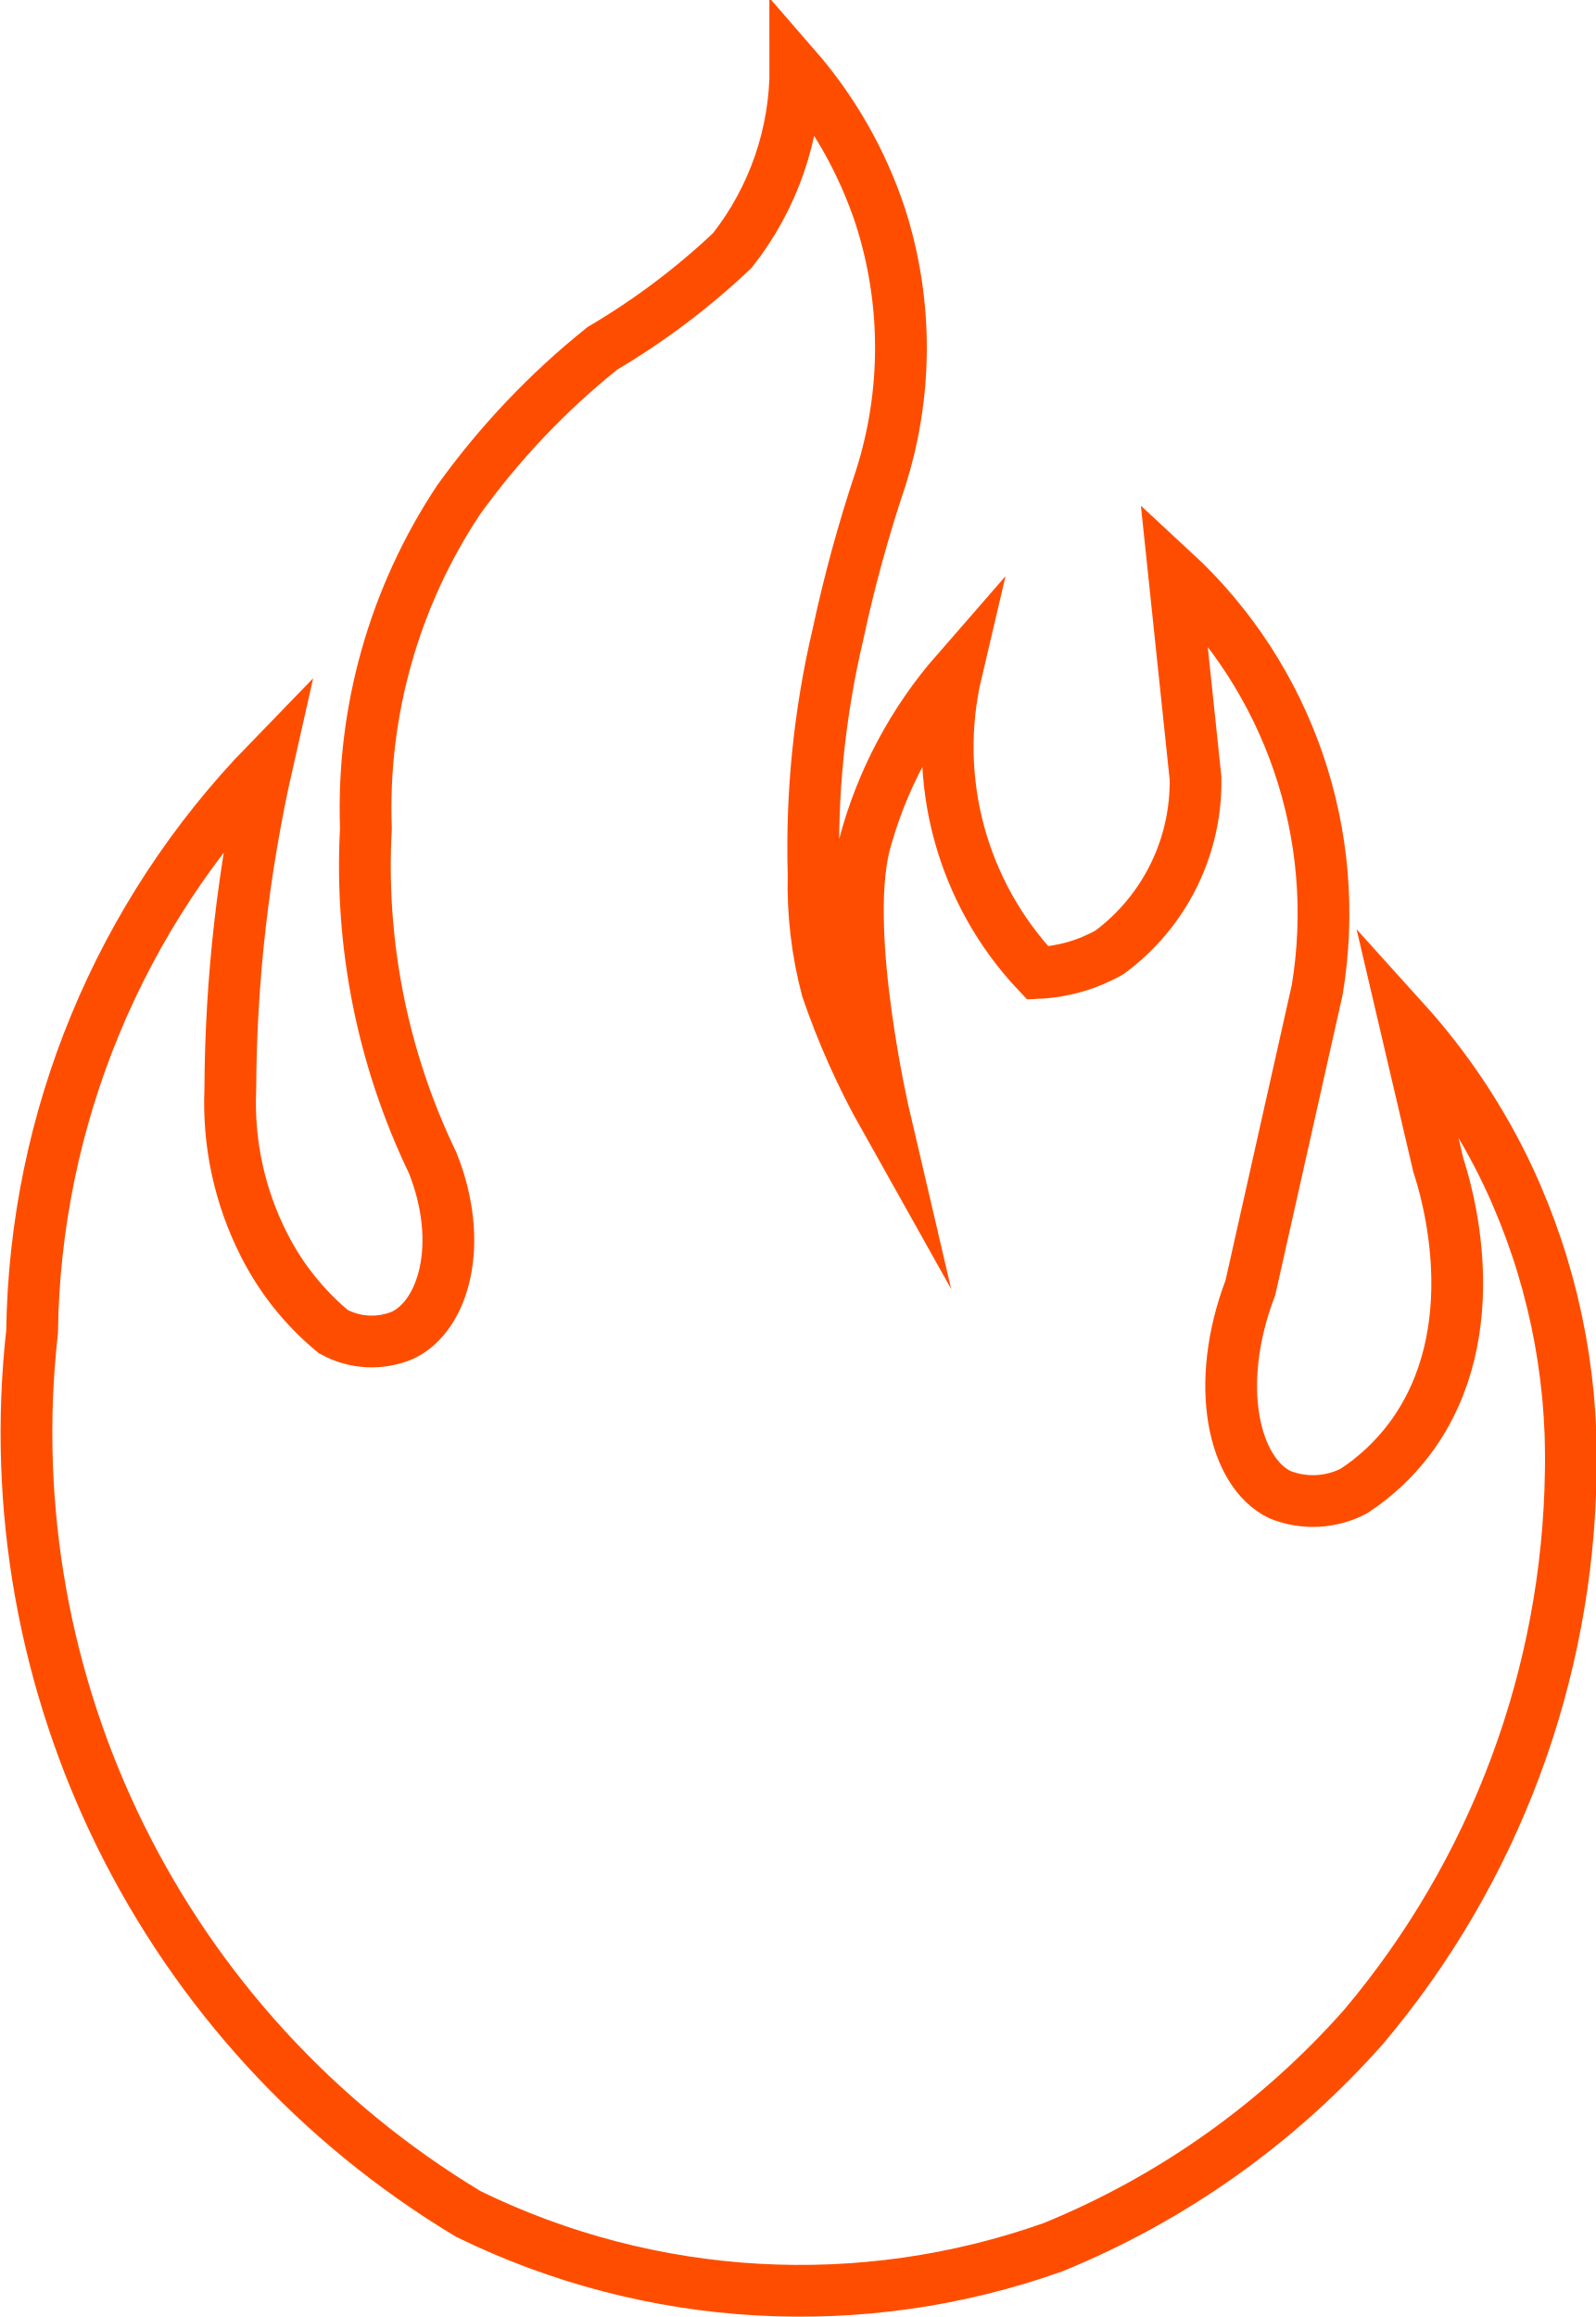
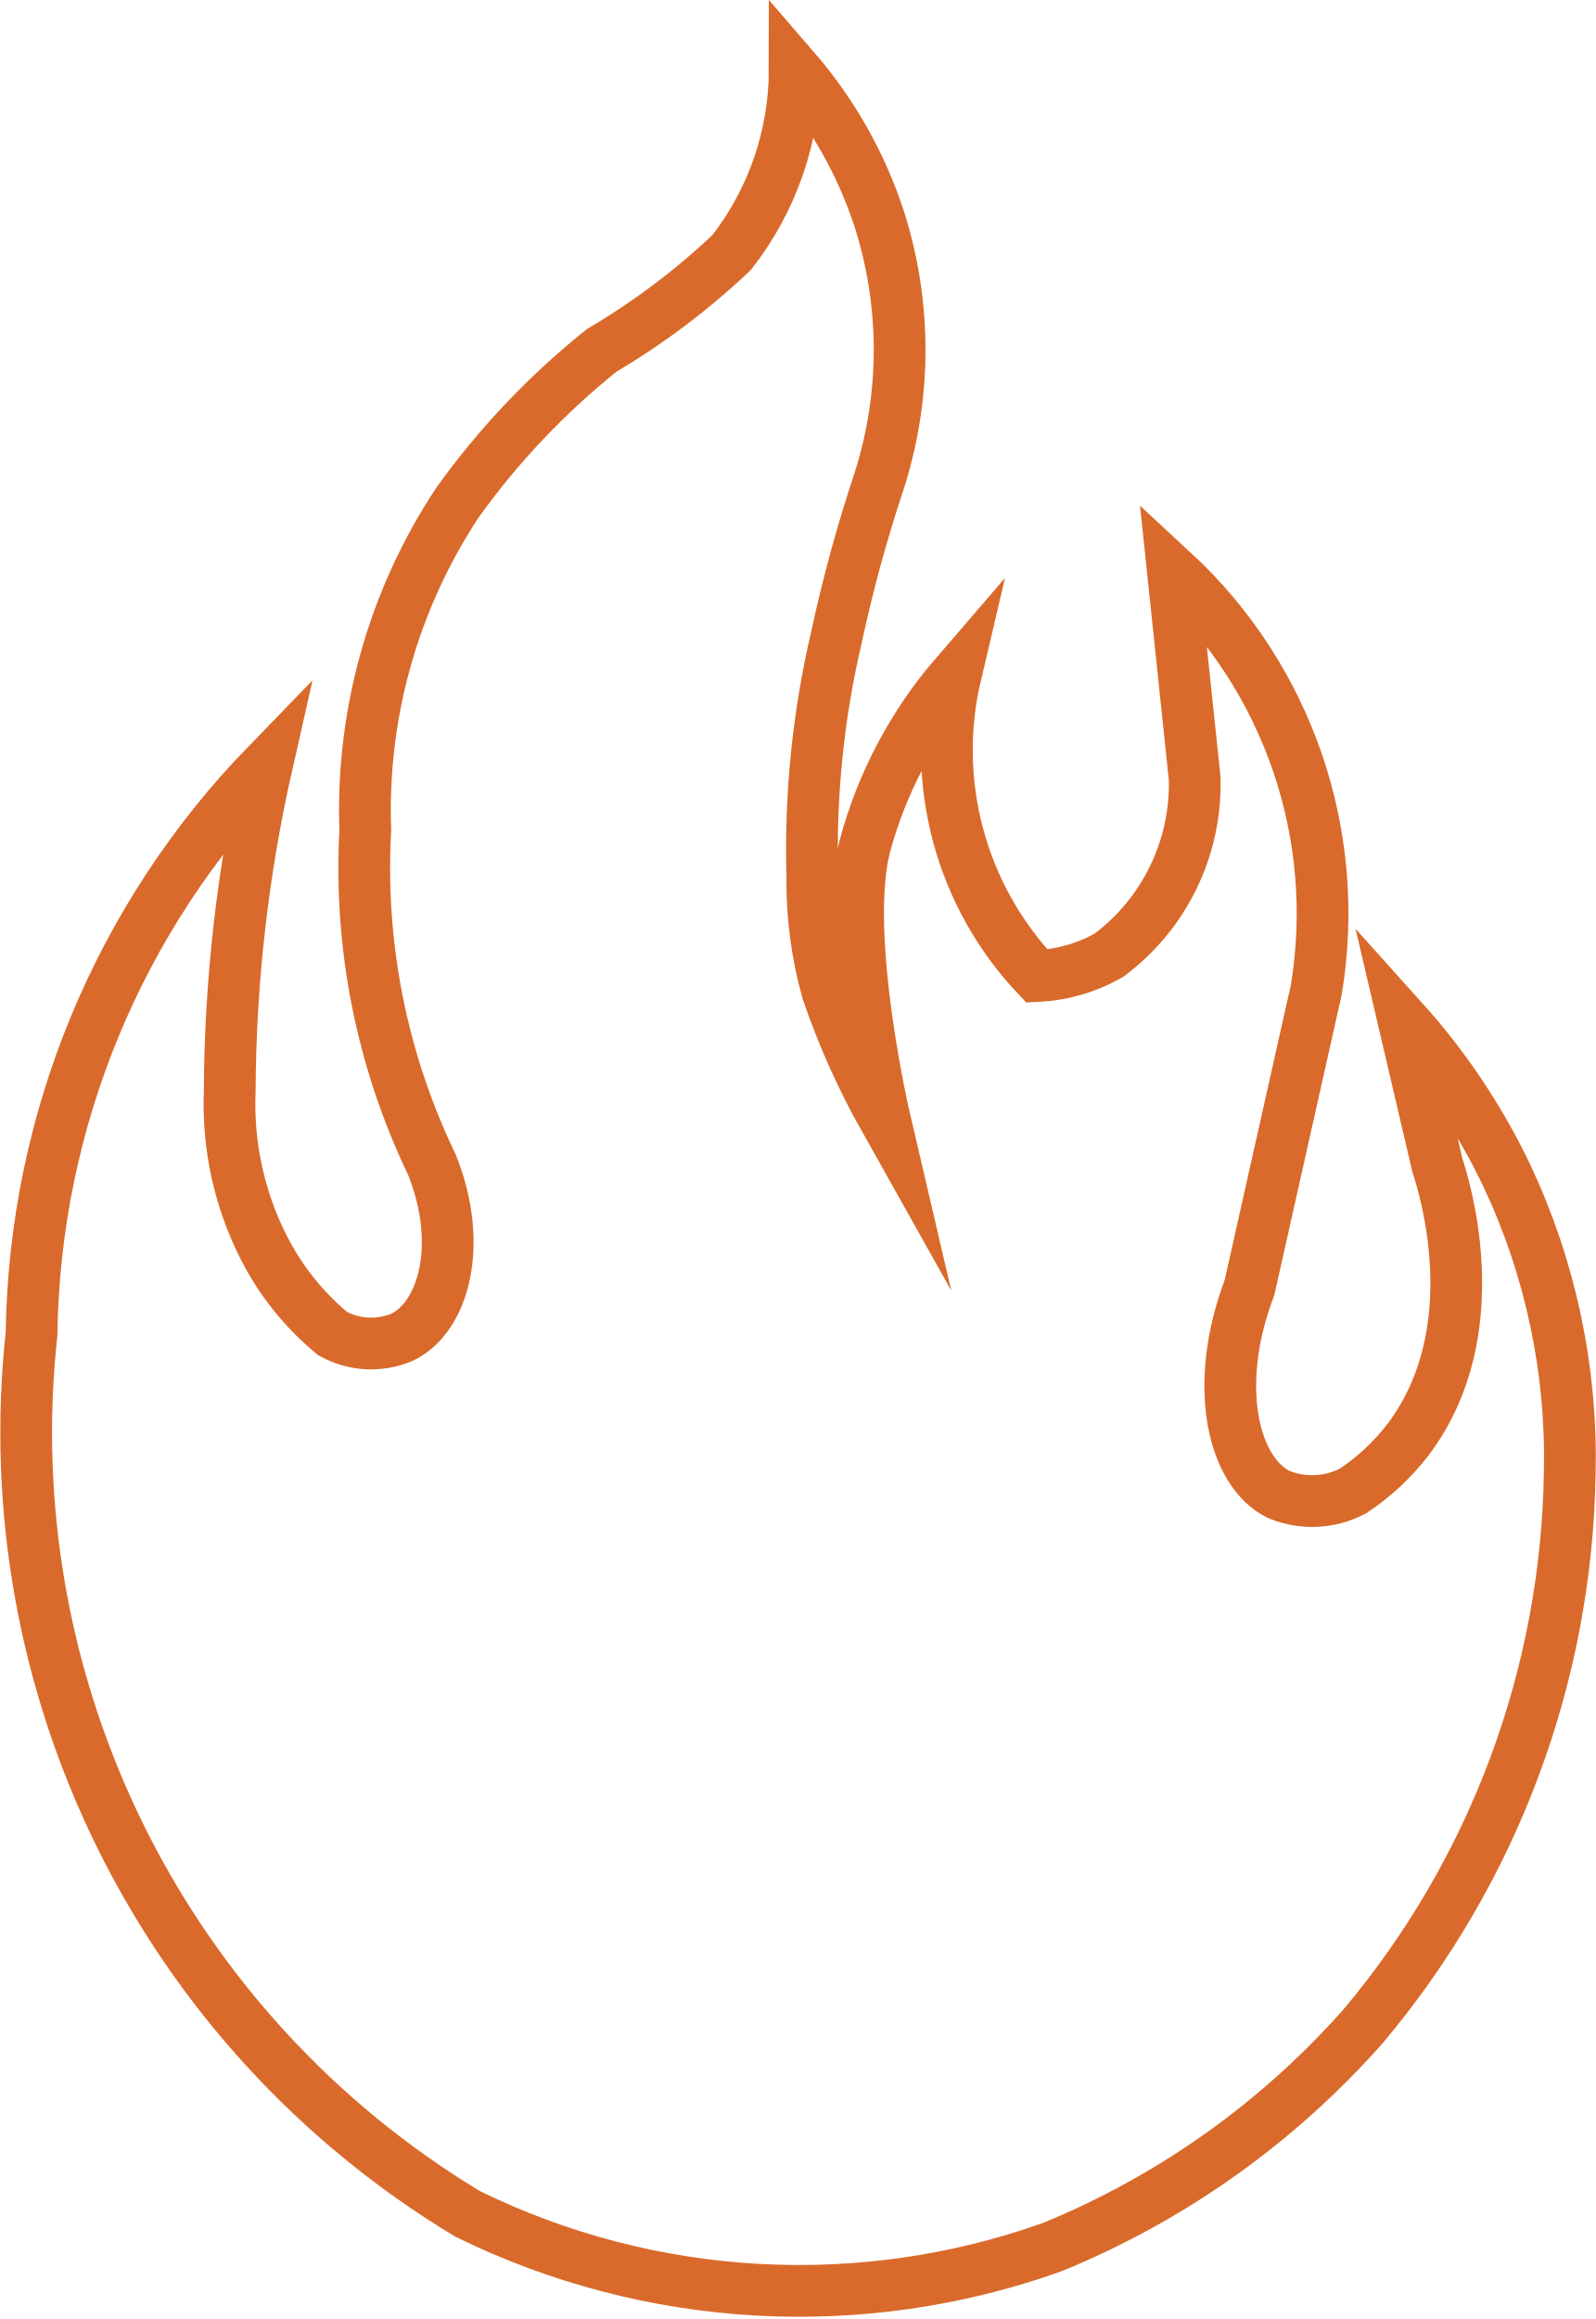
- <svg xmlns="http://www.w3.org/2000/svg" id="Слой_1" data-name="Слой 1" viewBox="0 0 30.83 44.77">
+ <svg xmlns="http://www.w3.org/2000/svg" id="Слой_1" data-name="Слой 1" viewBox="0 0 30.84 44.81">
  <defs>
-     <style>.cls-1{fill:#ff4d00;}.cls-2{fill:none;stroke:#ff4d00;stroke-miterlimit:10;}</style>
+     <style>.cls-1{fill:#ff4d00;}.cls-2{fill:none;stroke:#d96a2b;stroke-miterlimit:10;}</style>
  </defs>
-   <path class="cls-1" d="M10.86,47.14" transform="translate(-1.28 -1.27)" />
-   <path class="cls-2" d="M1.9,27A16.1,16.1,0,0,1,6.45,16a29.16,29.16,0,0,0-.72,6.32,6.05,6.05,0,0,0,.65,3A5.24,5.24,0,0,0,7.72,27a1.54,1.54,0,0,0,1.34.07c.8-.38,1.2-1.78.58-3.33a13.22,13.22,0,0,1-1.29-6.46,10.77,10.77,0,0,1,1.79-6.35A14.88,14.88,0,0,1,12.92,8a14,14,0,0,0,2.51-1.89,5.69,5.69,0,0,0,1.22-3.54,8.42,8.42,0,0,1,1.64,2.88,8.31,8.31,0,0,1,0,5.08,27.78,27.78,0,0,0-.82,3A18,18,0,0,0,17,18.16a7.89,7.89,0,0,0,.26,2.22,15,15,0,0,0,1.11,2.48s-.82-3.51-.39-5.26a8.35,8.35,0,0,1,1.78-3.35,6.35,6.35,0,0,0,1.57,5.82,3.1,3.1,0,0,0,1.39-.4,4.1,4.1,0,0,0,1.66-3.36l-.42-4a9,9,0,0,1,2.77,8.09l-1.29,5.75c-.72,1.89-.32,3.57.57,4a1.71,1.71,0,0,0,1.43-.07,4.28,4.28,0,0,0,1.07-1c1.57-2.09.7-4.87.56-5.3L28.42,21a12.35,12.35,0,0,1,2,3,12.81,12.81,0,0,1,1.21,5.71,17,17,0,0,1-4,10.72,16.18,16.18,0,0,1-6,4.26,14.59,14.59,0,0,1-11.3-.64A17.62,17.62,0,0,1,1.9,27Z" transform="translate(-1.28 -1.27)" />
+   <path class="cls-1" d="M9.58,45.87" transform="translate(-0.01 0.04)" />
+   <path class="cls-2" d="M.62,25.73a16.11,16.11,0,0,1,4.55-11,29.16,29.16,0,0,0-.72,6.32,6.12,6.12,0,0,0,.65,3,5.22,5.22,0,0,0,1.34,1.68,1.54,1.54,0,0,0,1.34.07c.8-.38,1.2-1.78.58-3.33A13.22,13.22,0,0,1,7.07,16,10.77,10.77,0,0,1,8.86,9.66a14.85,14.85,0,0,1,2.78-2.93,14,14,0,0,0,2.51-1.89A5.75,5.75,0,0,0,15.37,1.3,8.42,8.42,0,0,1,17,4.18a8.31,8.31,0,0,1,0,5.08,28.3,28.3,0,0,0-.82,3,18,18,0,0,0-.47,4.63A7.89,7.89,0,0,0,16,19.11a14.9,14.9,0,0,0,1.11,2.48s-.82-3.51-.39-5.26A8.42,8.42,0,0,1,18.48,13a6.35,6.35,0,0,0,1.57,5.82,3.1,3.1,0,0,0,1.39-.4A4.12,4.12,0,0,0,23.1,15l-.42-4a9,9,0,0,1,2.77,8.09l-1.29,5.75c-.72,1.89-.32,3.57.57,4a1.7,1.7,0,0,0,1.43-.07,4.42,4.42,0,0,0,1.07-1c1.57-2.09.7-4.87.56-5.3l-.65-2.78a12.56,12.56,0,0,1,2,3,12.78,12.78,0,0,1,1.21,5.71,17,17,0,0,1-4,10.72,16.23,16.23,0,0,1-6,4.26,14.55,14.55,0,0,1-11.3-.64A17.63,17.63,0,0,1,.62,25.73Z" transform="translate(-0.01 0.04)" />
</svg>
